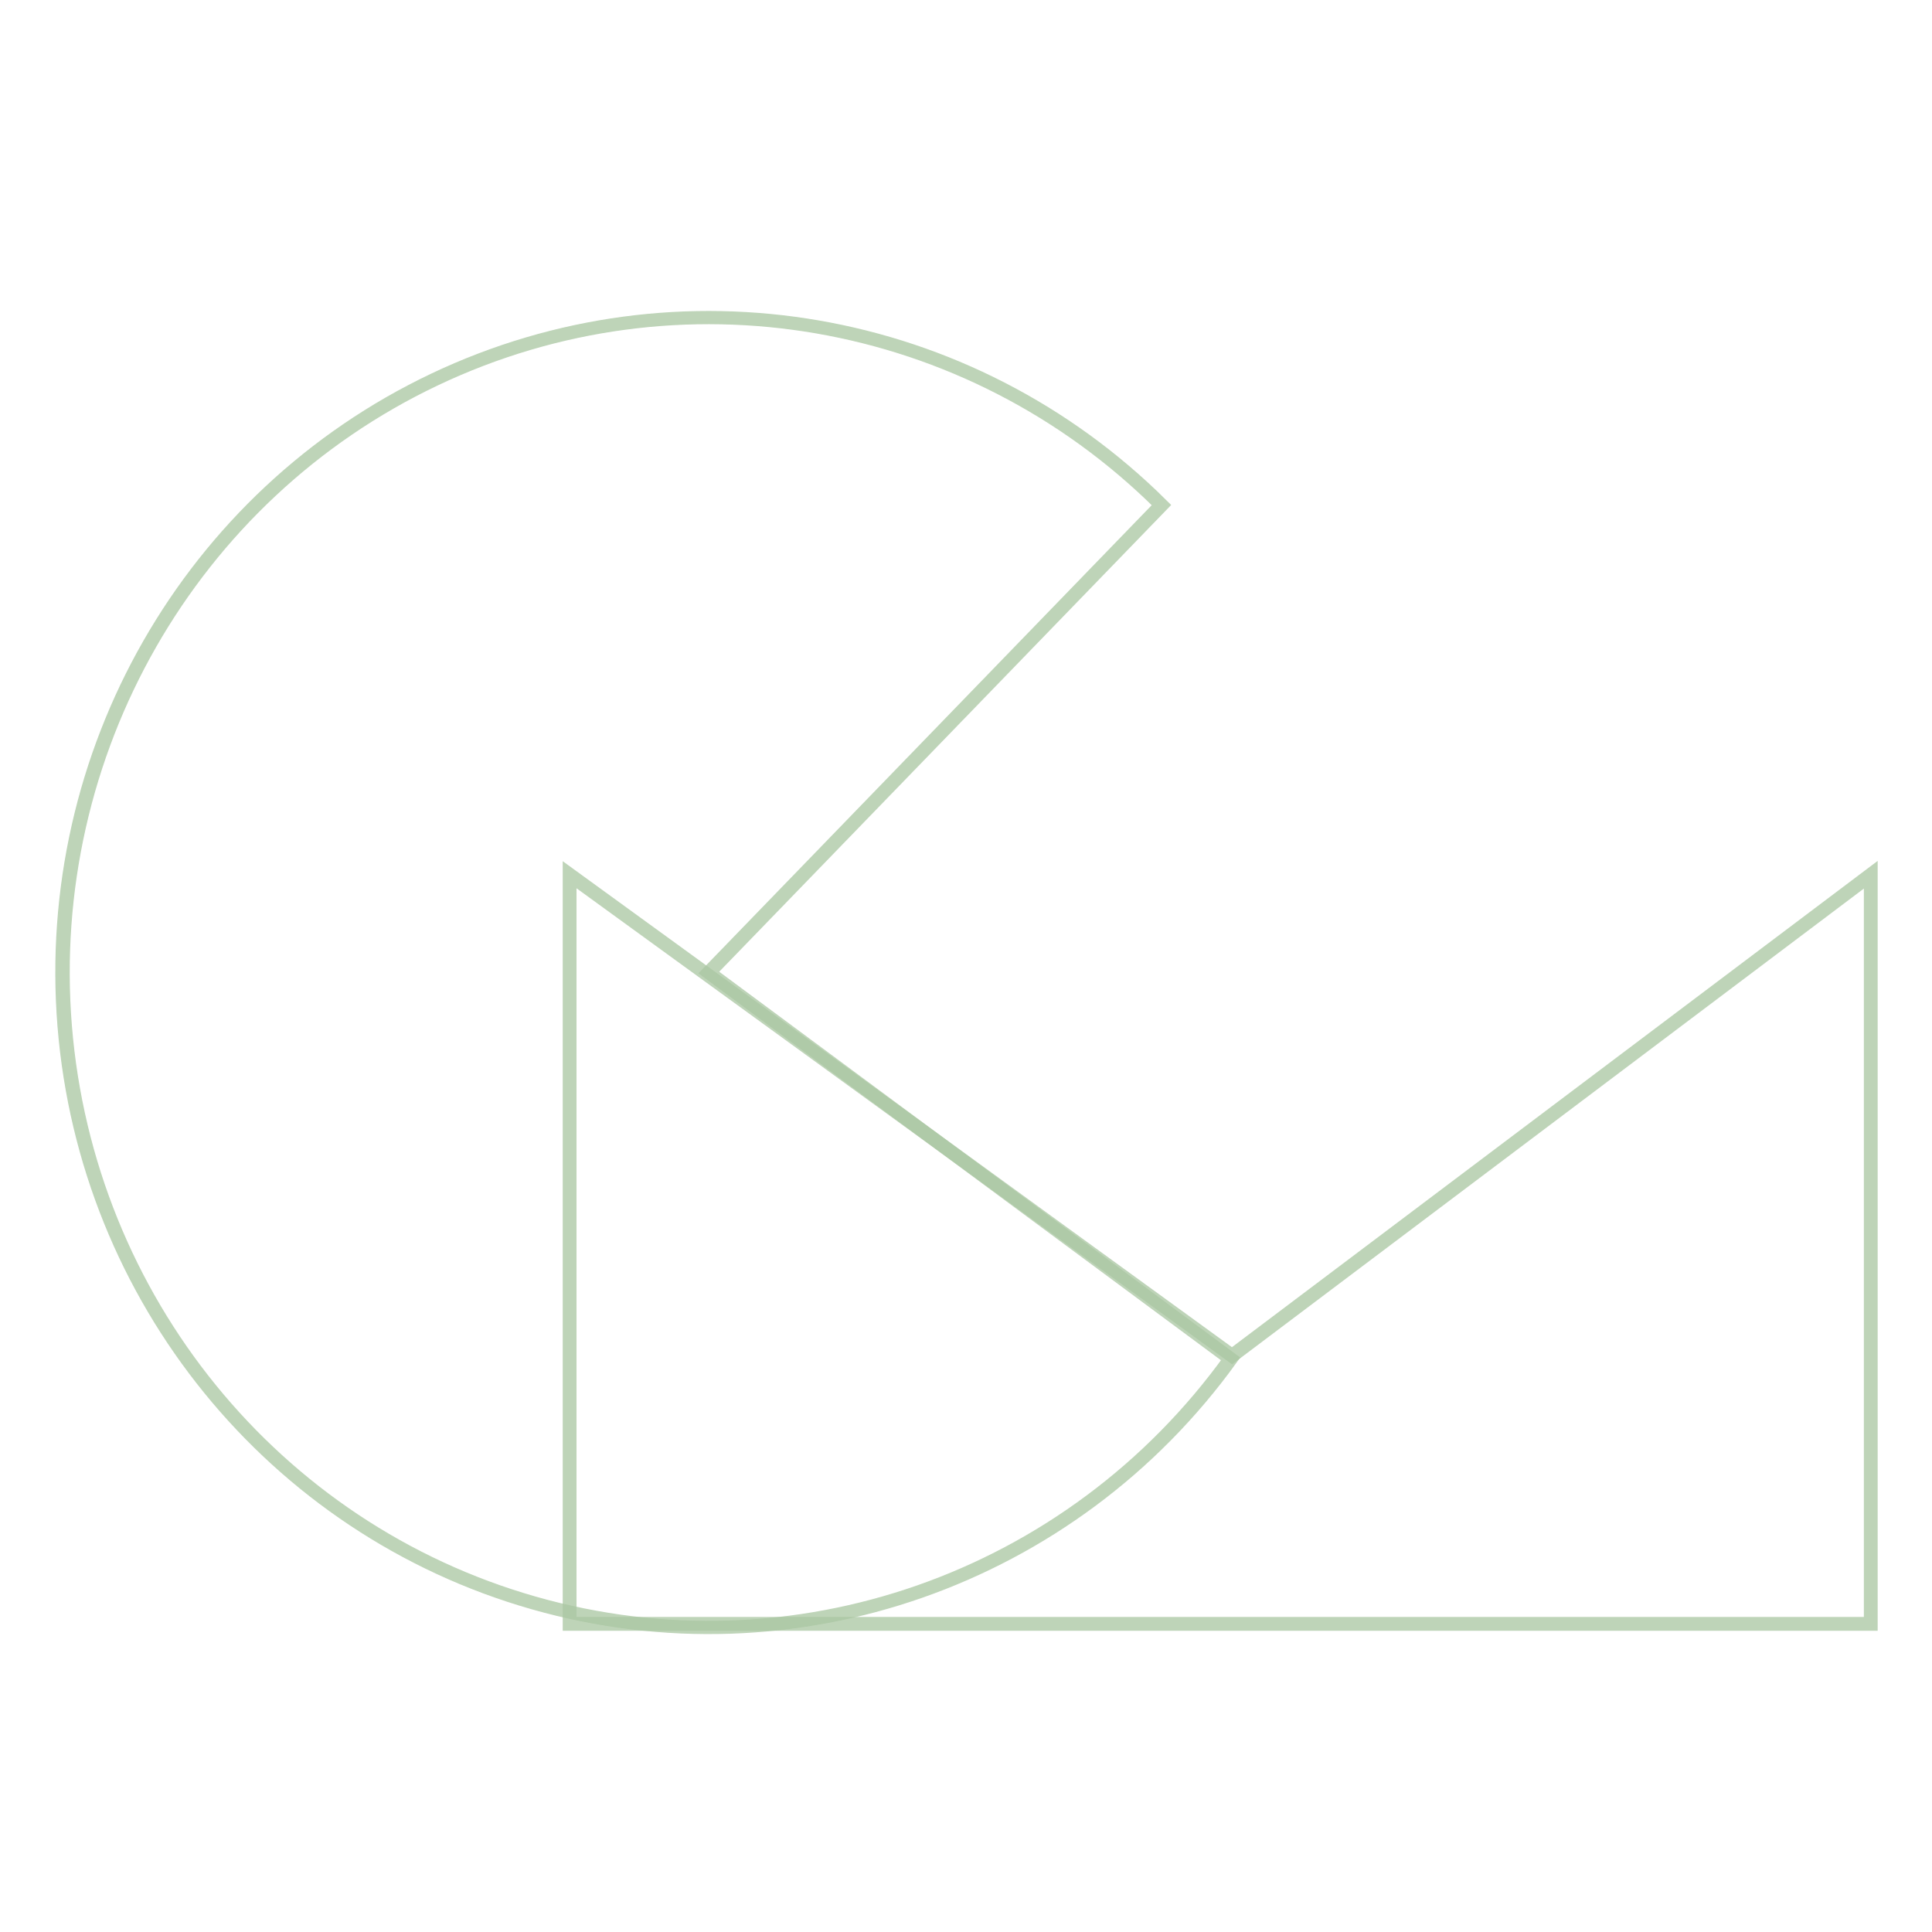
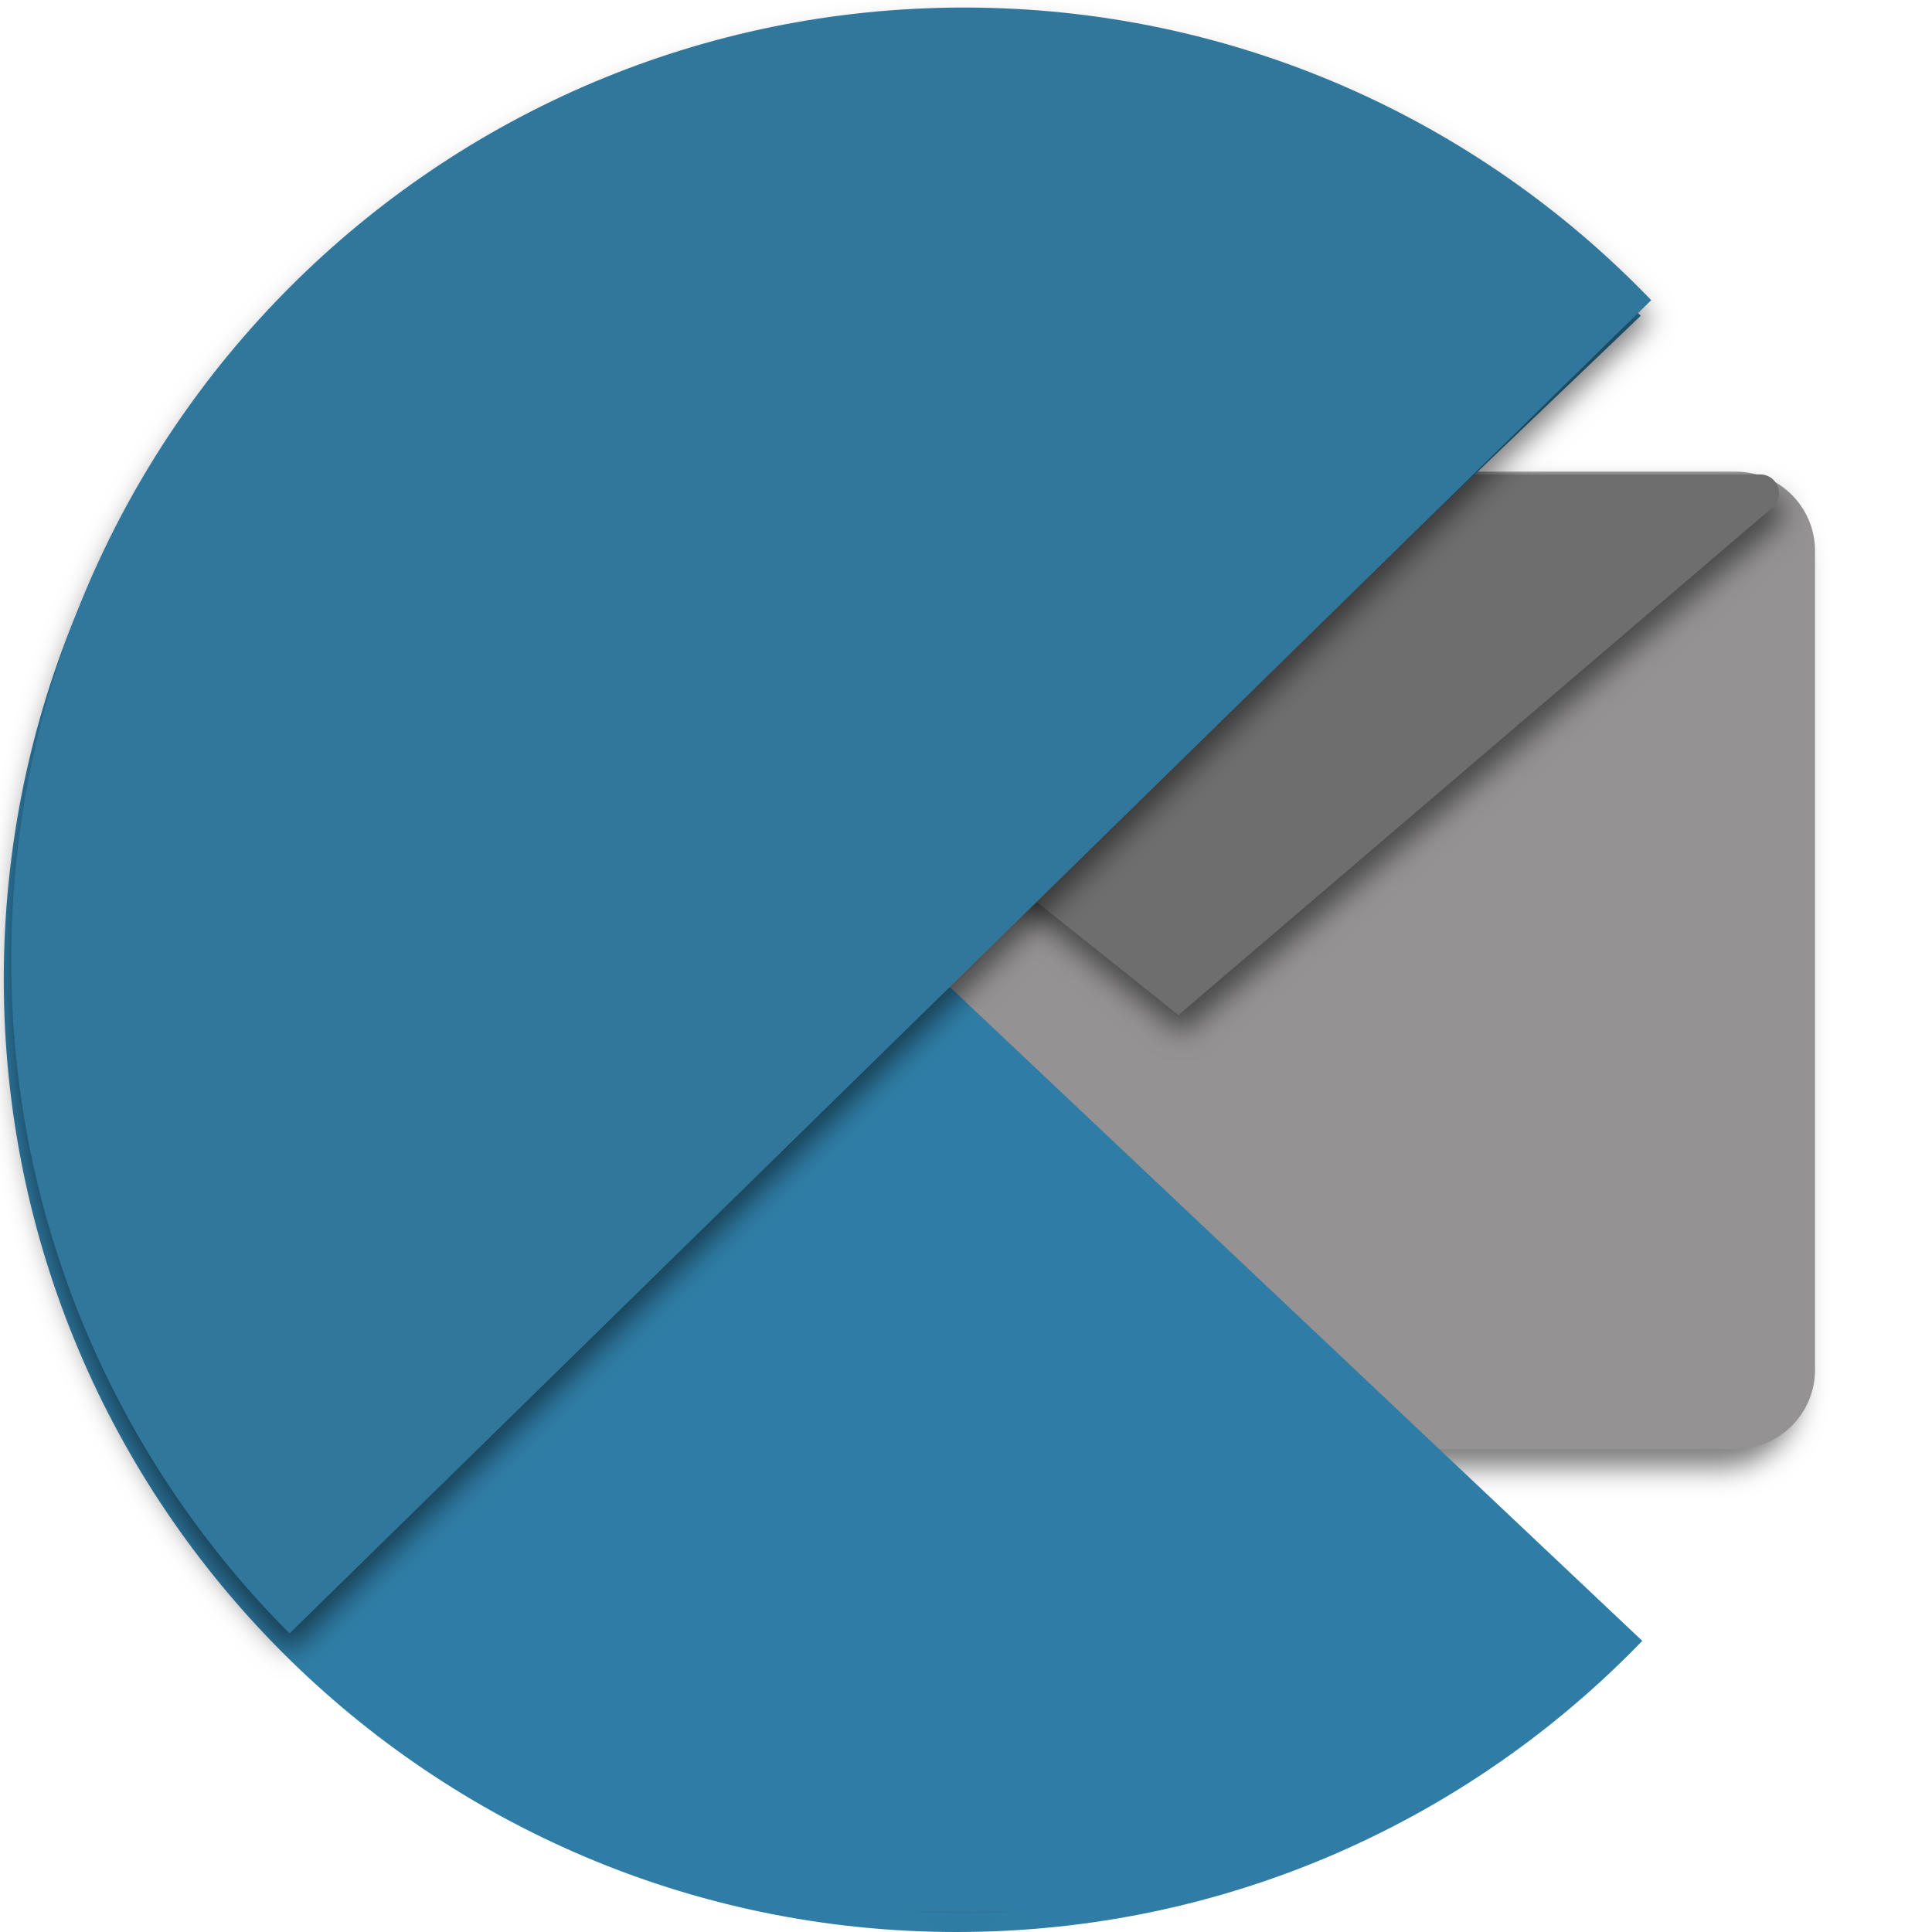
- <svg xmlns="http://www.w3.org/2000/svg" width="700" height="700" id="svg2" version="1.1">
-   <defs id="defs4" />
-   <g id="layer1" transform="translate(106.3856,239.7135)">
-     <flowRoot xml:space="preserve" id="flowRoot2985" style="font-size:14px;font-style:normal;font-weight:normal;line-height:125%;letter-spacing:0px;word-spacing:0px;fill:#000000;fill-opacity:1;stroke:none;font-family:Sans">
-       <flowRegion id="flowRegion2987">
-         <rect id="rect2989" width="377.143" height="145.714" x="108.571" y="195.219" />
-       </flowRegion>
-       <flowPara id="flowPara2991" />
-     </flowRoot>
-     <flowRoot xml:space="preserve" id="flowRoot2993" style="font-size:14px;font-style:normal;font-weight:normal;line-height:125%;letter-spacing:0px;word-spacing:0px;fill:#000000;fill-opacity:1;stroke:none;font-family:Sans">
-       <flowRegion id="flowRegion2995">
-         <rect id="rect2997" width="257.143" height="140" x="180" y="203.791" />
-       </flowRegion>
-       <flowPara id="flowPara2999" />
-     </flowRoot>
-     <path style="opacity:0.99;fill:#000000;fill-opacity:0;stroke:#aac6a2;stroke-width:5;stroke-linejoin:miter;stroke-miterlimit:4;stroke-opacity:0.777;stroke-dasharray:none" d="m 100,77.219 240,174.286 231.429,-174.286 0,271.429 -471.429,0 z" id="rect3001" />
-     <path style="opacity:0.99;fill:#000000;fill-opacity:0;stroke:#aac6a2;stroke-width:3.458;stroke-linejoin:miter;stroke-miterlimit:4;stroke-opacity:0.777;stroke-dasharray:none" id="path3008" d="M 440.151,417.786 A 155,171.429 0 1 1 423.563,194.292 L 315,316.648 z" transform="matrix(1.510708,0,0,1.384178,-325.4439,-325.6491)" />
+ <svg xmlns="http://www.w3.org/2000/svg" xmlns:xlink="http://www.w3.org/1999/xlink" width="512px" height="512px" viewBox="0 0 512 512" version="1.1">
+   <defs>
+     <rect id="path-1" x="1" y="0" width="342" height="259" rx="21" />
+     <filter x="-5.0%" y="-3.1%" width="107.6%" height="110.0%" filterUnits="objectBoundingBox" id="filter-2">
+       <feOffset dx="-4" dy="5" in="SourceAlpha" result="shadowOffsetOuter1" />
+       <feGaussianBlur stdDeviation="3.5" in="shadowOffsetOuter1" result="shadowBlurOuter1" />
+       <feColorMatrix values="0 0 0 0 0   0 0 0 0 0   0 0 0 0 0  0 0 0 0.5 0" type="matrix" in="shadowBlurOuter1" />
+     </filter>
+     <path d="M331.698,9.524 L174.292,144 L1.541,6.067 C0.246,5.033 0.034,3.146 1.068,1.851 C1.637,1.138 2.5,0.723 3.412,0.723 L328.45,0.723 C331.211,0.723 333.45,2.961 333.45,5.723 C333.45,7.185 332.81,8.574 331.698,9.524 Z" id="path-3" />
+     <filter x="-3.6%" y="-5.6%" width="107.7%" height="118.1%" filterUnits="objectBoundingBox" id="filter-4">
+       <feOffset dx="1" dy="5" in="SourceAlpha" result="shadowOffsetOuter1" />
+       <feGaussianBlur stdDeviation="3.5" in="shadowOffsetOuter1" result="shadowBlurOuter1" />
+       <feColorMatrix values="0 0 0 0 0   0 0 0 0 0   0 0 0 0 0  0 0 0 0.5 0" type="matrix" in="shadowBlurOuter1" />
+     </filter>
+     <path d="M238.054,504.521 L269.956,504.584 C264.845,504.892 259.693,505.049 254.505,505.049 C248.978,505.049 243.493,504.871 238.054,504.521 Z M75.733,430.876 C30.159,385.194 1.981,322.15 1.981,252.524 C1.981,113.059 115.04,0 254.505,0 C326.047,0 390.64,29.75 436.588,77.554 L75.733,430.876 Z" id="path-5" />
+     <filter x="-3.0%" y="-1.6%" width="106.0%" height="105.1%" filterUnits="objectBoundingBox" id="filter-6">
+       <feOffset dx="0" dy="5" in="SourceAlpha" result="shadowOffsetOuter1" />
+       <feGaussianBlur stdDeviation="3.5" in="shadowOffsetOuter1" result="shadowBlurOuter1" />
+       <feColorMatrix values="0 0 0 0 0   0 0 0 0 0   0 0 0 0 0  0 0 0 0.5 0" type="matrix" in="shadowBlurOuter1" />
+     </filter>
+   </defs>
+   <g id="play/ic_launcher_APP" stroke="none" stroke-width="1" fill="none" fill-rule="evenodd">
+     <g id="Group" transform="translate(138, 125)">
+       <g id="Combined-Shape">
+         <use fill="black" fill-opacity="1" filter="url(#filter-2)" xlink:href="#path-1" />
+         <use fill="#949292" fill-rule="evenodd" xlink:href="#path-1" />
+       </g>
+       <g id="Path-3">
+         <use fill="black" fill-opacity="1" filter="url(#filter-4)" xlink:href="#path-3" />
+         <use fill="#6F6E6E" fill-rule="evenodd" xlink:href="#path-3" />
+       </g>
+     </g>
+     <g id="packman" transform="translate(1, 2)">
+       <path d="M433.816,81.686 L249.222,258.159 L434.221,432.846 C388.298,480.416 323.866,510 252.524,510 C113.059,510 0,396.941 0,257.476 C0,118.01 113.059,4.951 252.524,4.951 C323.656,4.951 387.919,34.362 433.816,81.686 Z" id="Combined-Shape" fill="#2F7DA6" />
+       <g id="Combined-Shape">
+         <use fill="black" fill-opacity="1" filter="url(#filter-6)" xlink:href="#path-5" />
+         <use fill="#31779B" fill-rule="evenodd" xlink:href="#path-5" />
+       </g>
+     </g>
  </g>
</svg>
